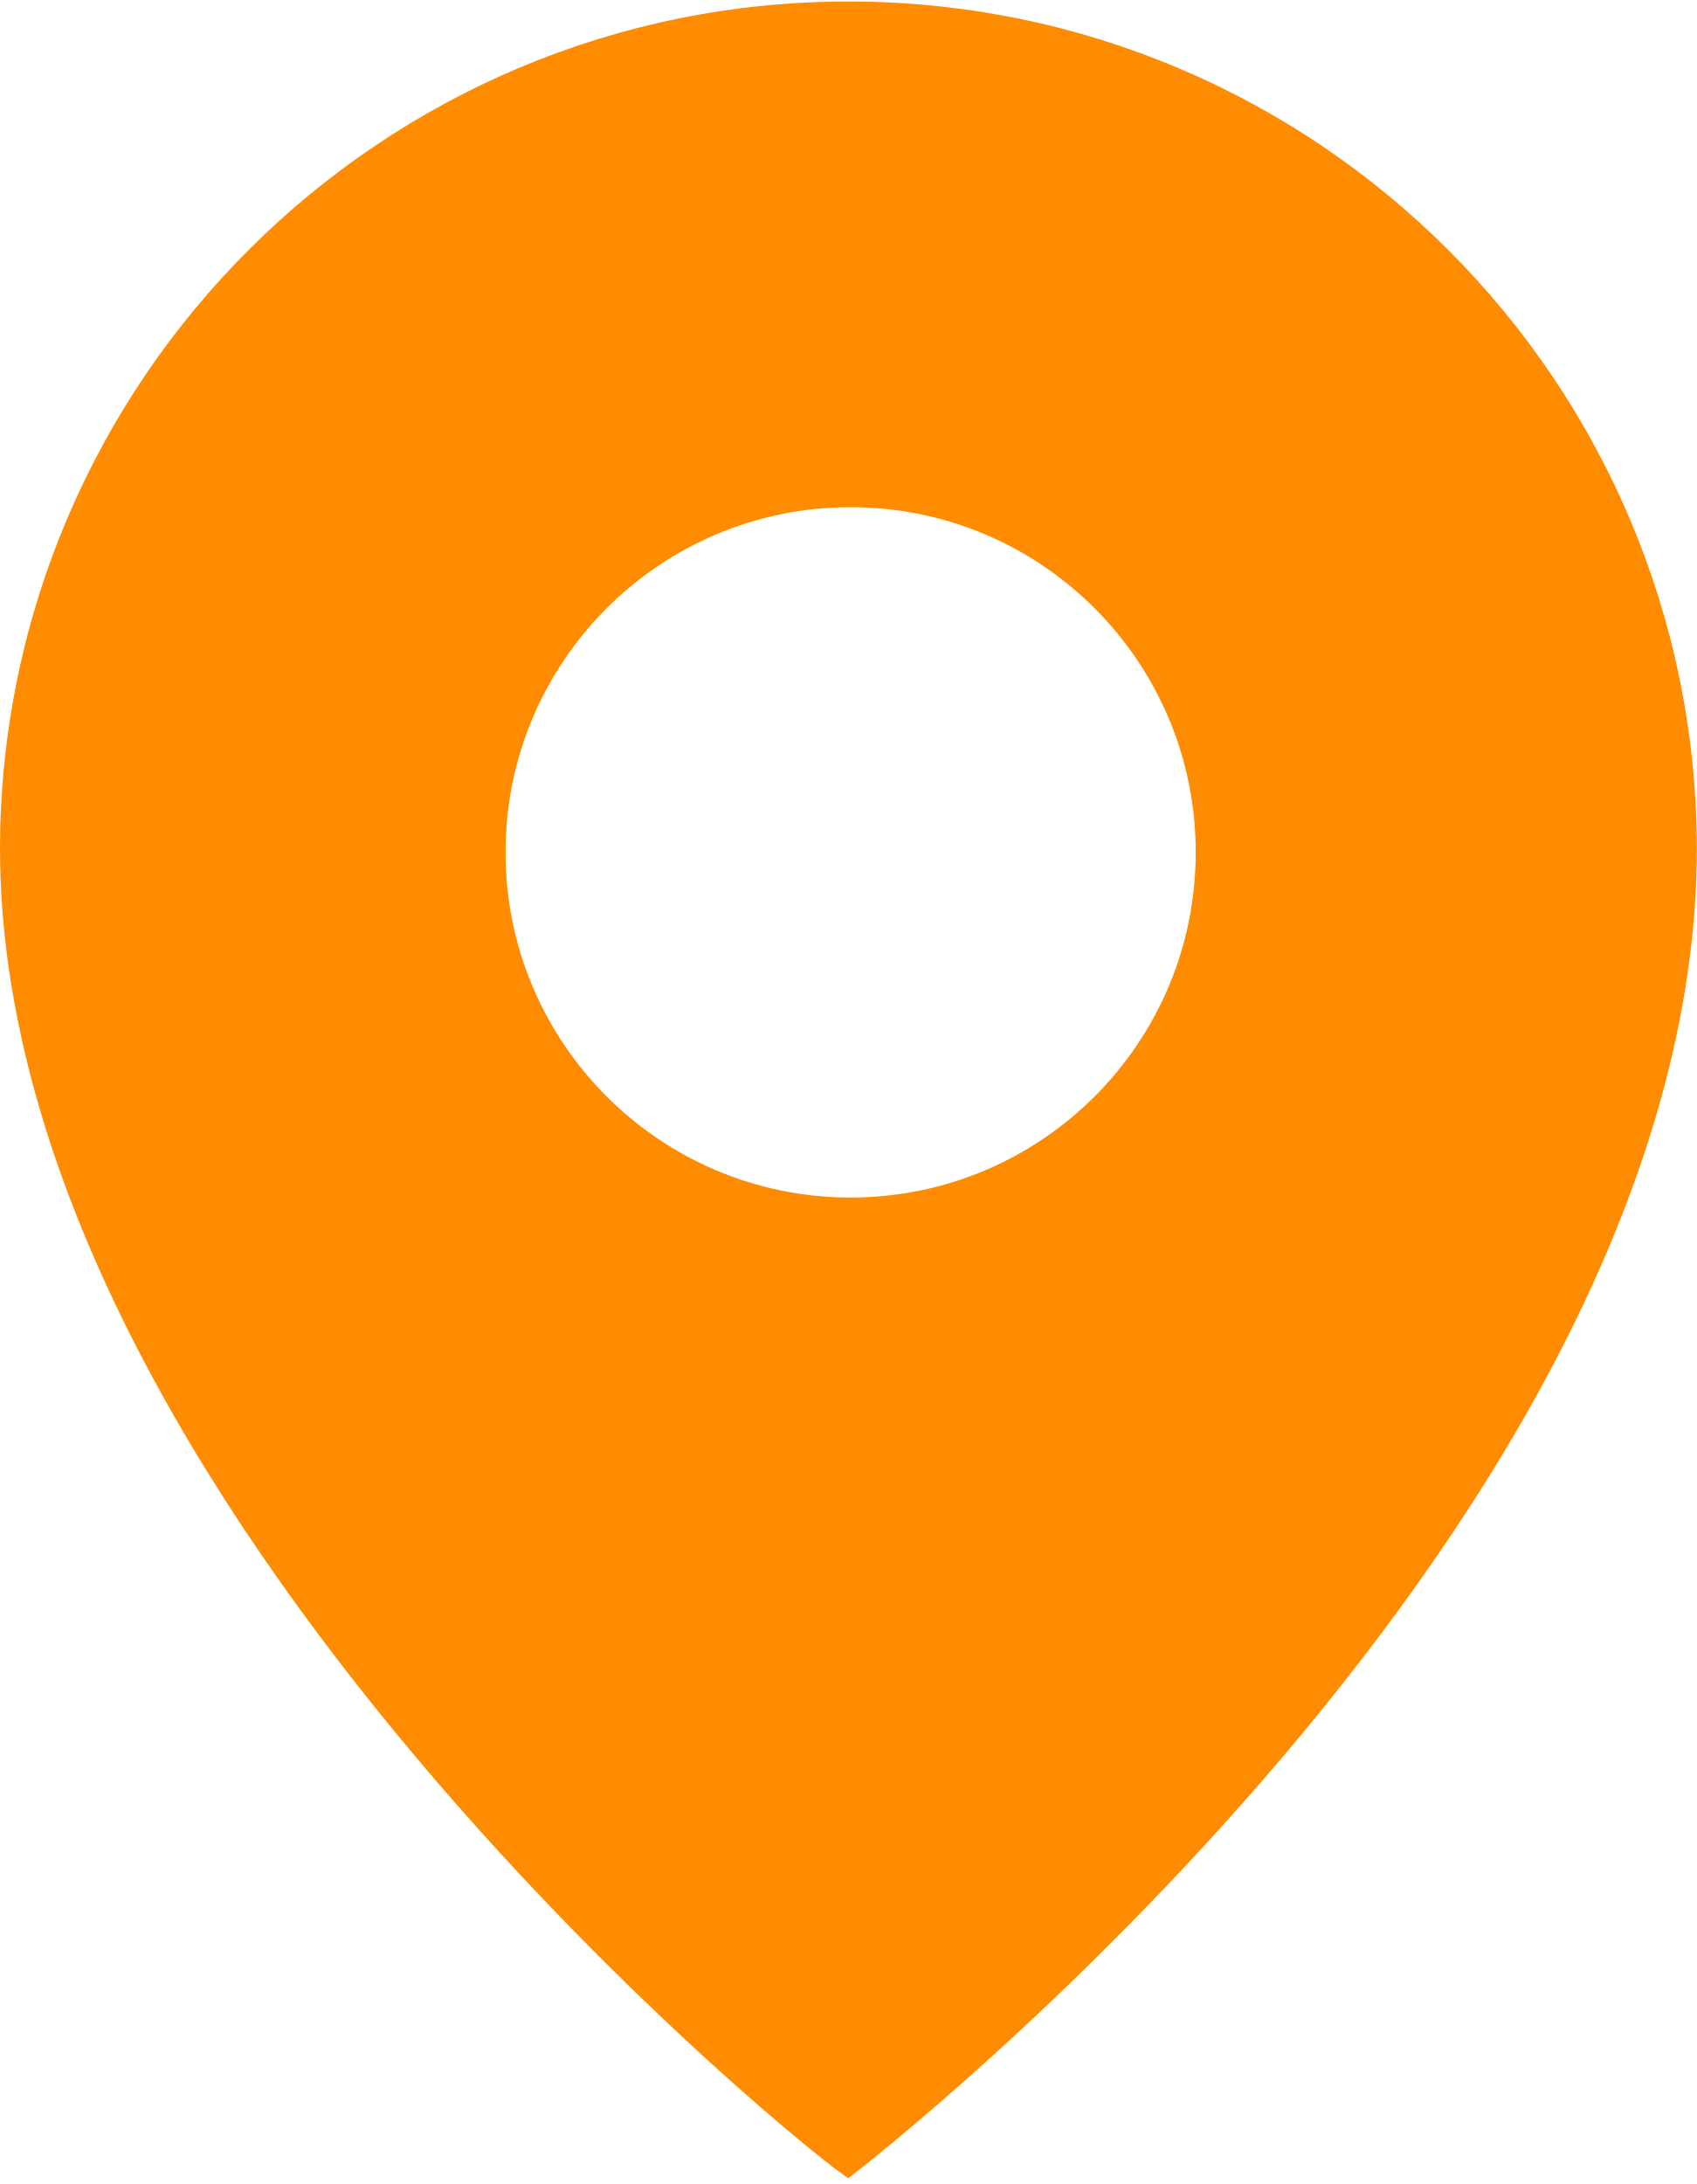
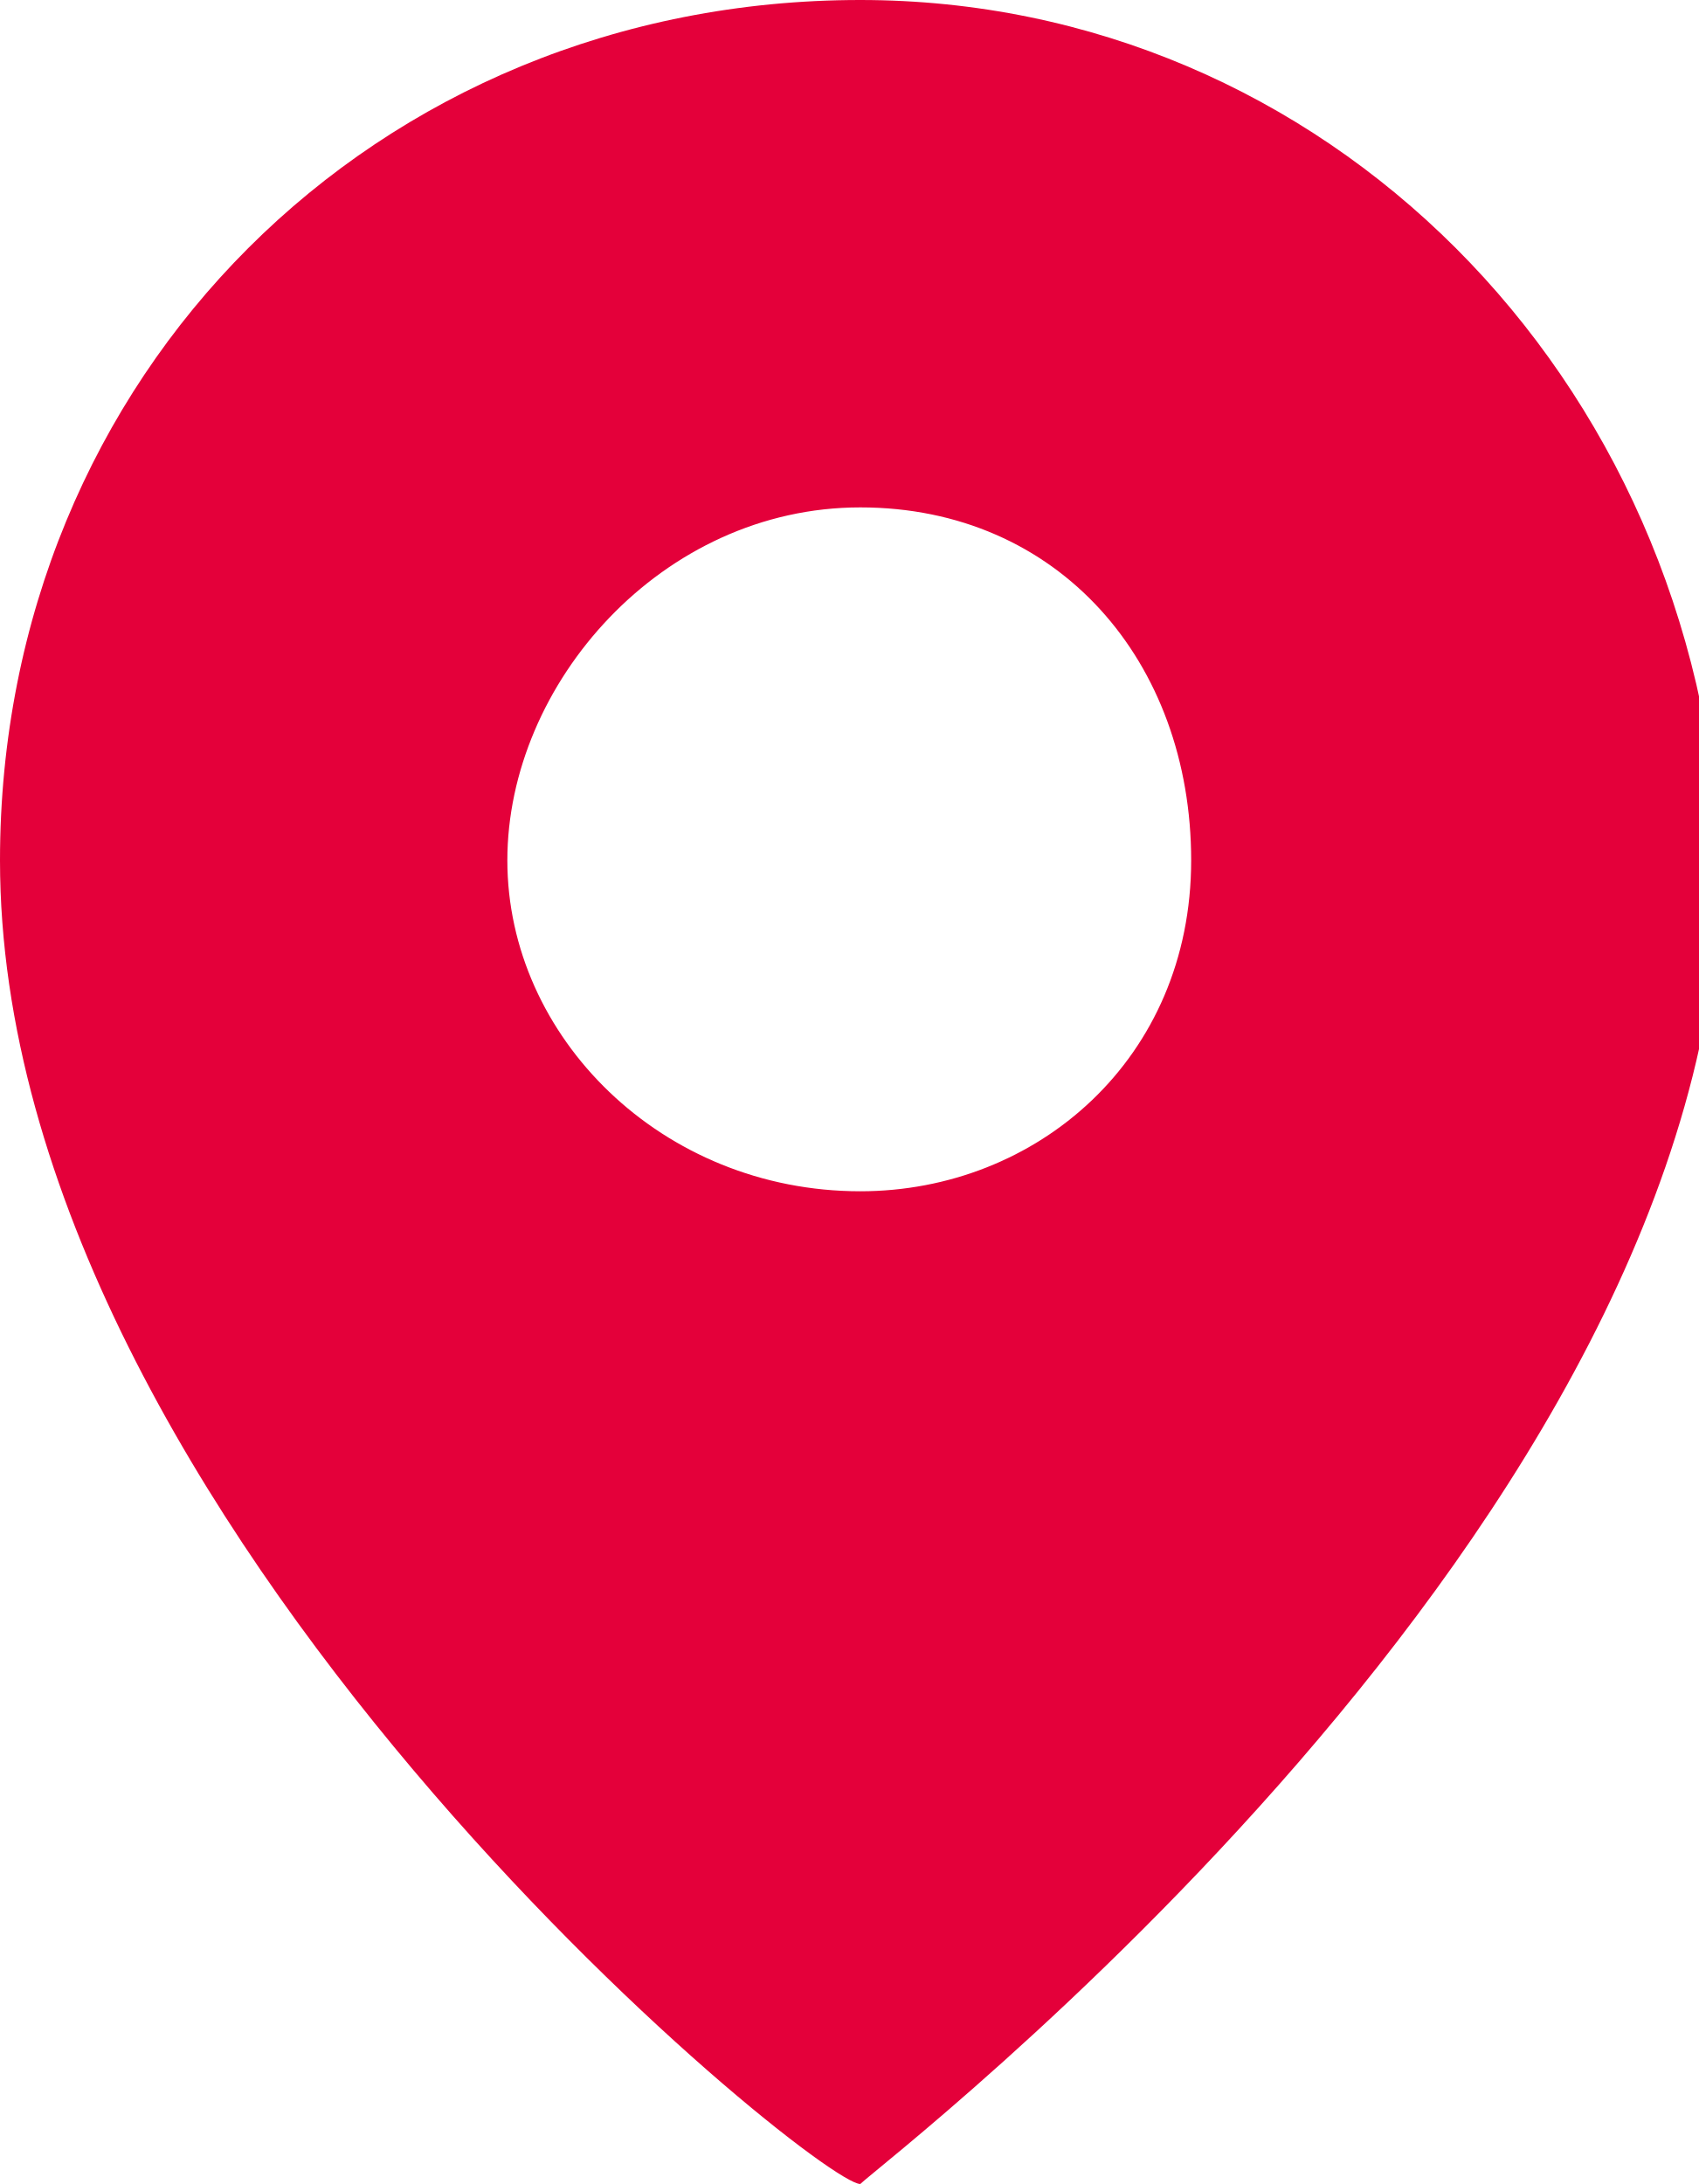
- <svg xmlns="http://www.w3.org/2000/svg" width="2.72mm" height="3.5mm" viewBox="0 0 7.72 9.92">
-   <defs>
-     <style>.a{fill:#ff8c00;}</style>
-   </defs>
-   <path class="a" d="M3.87,5.44A1.57,1.57,0,1,1,5.44,3.87,1.57,1.57,0,0,1,3.87,5.44h0M3.87,0A3.86,3.86,0,0,0,0,3.85s0,0,0,0c0,3,3.75,6,3.86,6.05h0c.12-.09,3.86-3,3.86-6.05A3.86,3.86,0,0,0,3.87,0h0" transform="translate(0 0)" />
+ <svg xmlns="http://www.w3.org/2000/svg" version="1.1" id="Layer_1" x="0px" y="0px" viewBox="0 0 7.7 9.9" style="enable-background:new 0 0 7.7 9.9;" xml:space="preserve">
+   <style type="text/css">
+ 	.st0{fill:#E4003A;}
+ </style>
+   <path class="st0" d="M3.9,5.4C3,5.4,2.3,4.7,2.3,3.9S3,2.3,3.9,2.3S5.4,3,5.4,3.9S4.7,5.4,3.9,5.4L3.9,5.4L3.9,5.4 M3.9,0  C1.7,0,0,1.7,0,3.9c0,0,0,0,0,0l0,0c0,3,3.7,6,3.9,6l0,0c0.1-0.1,3.9-3,3.9-6C7.7,1.7,6,0,3.9,0L3.9,0" />
</svg>
